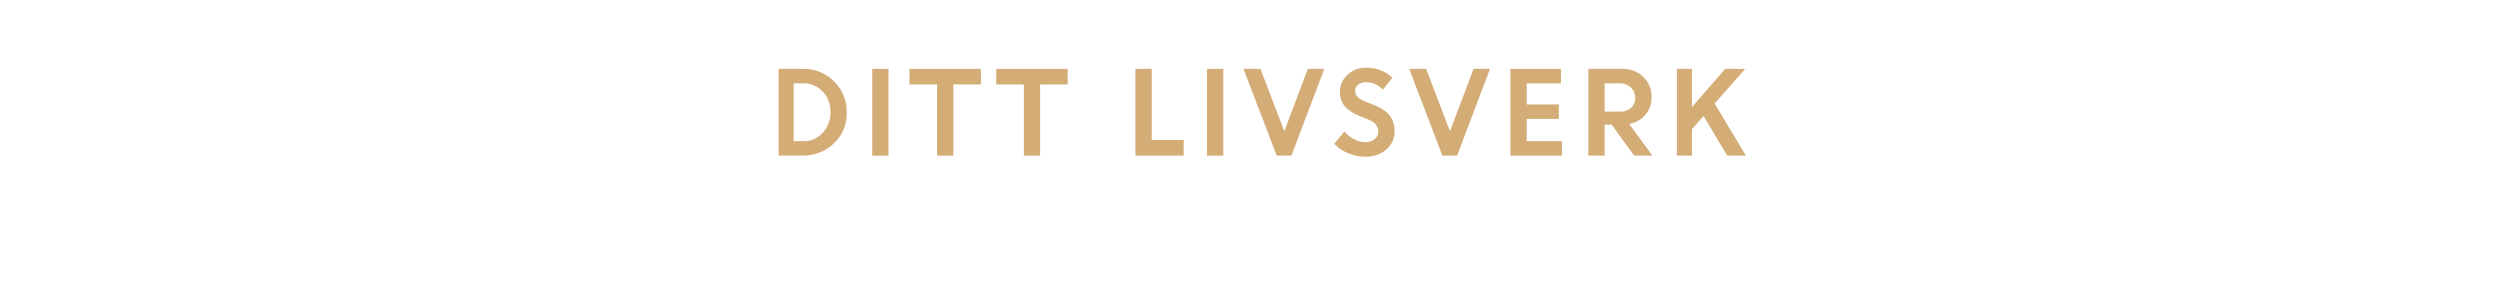
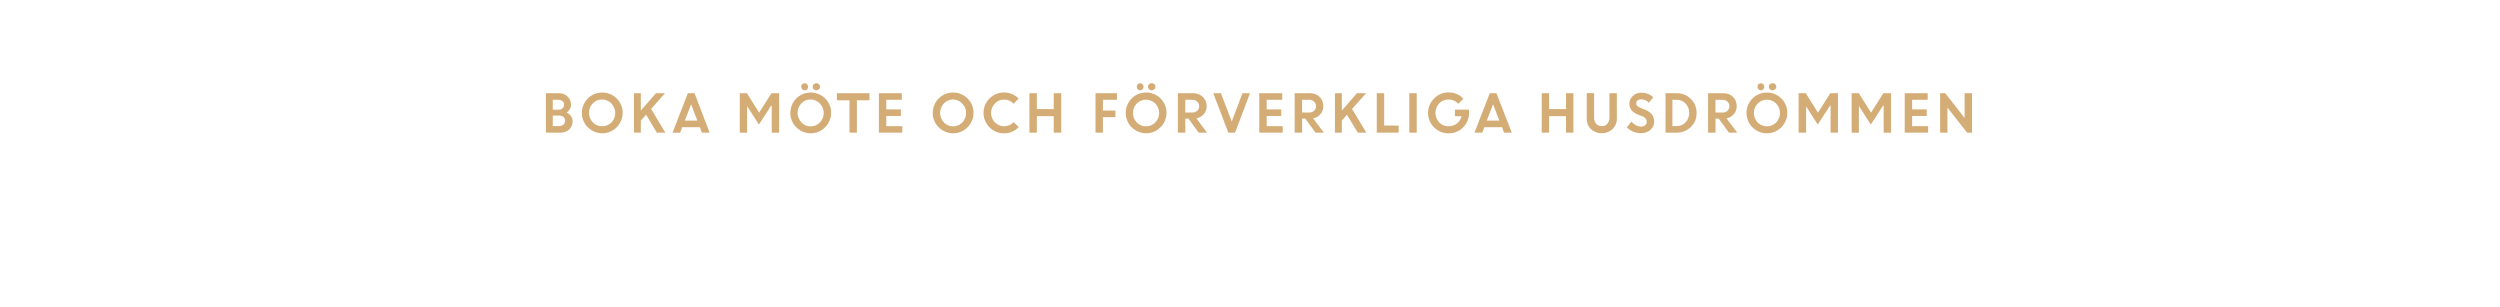
<svg xmlns="http://www.w3.org/2000/svg" id="Layer_1" data-name="Layer 1" viewBox="0 0 980 120">
  <defs>
    <style>.cls-1{fill:#d4ac76;}</style>
  </defs>
-   <path class="cls-1" d="M305.21,61V27h9.71a16.67,16.67,0,0,1,12,4.86,16.37,16.37,0,0,1,5,12.26,15.89,15.89,0,0,1-5.08,12.14A17.34,17.34,0,0,1,314.57,61ZM315,32.66h-3.88V55.32H315A9.76,9.76,0,0,0,322.56,52a11.53,11.53,0,0,0,3-8.1,11.23,11.23,0,0,0-3.07-8A10,10,0,0,0,315,32.66Z" />
-   <path class="cls-1" d="M341.91,61V27h6.38V61Z" />
-   <path class="cls-1" d="M356.52,33.1V27h28V33.1H373.72V61h-6.38V33.1Z" />
-   <path class="cls-1" d="M390.53,33.1V27h28V33.1H407.73V61h-6.38V33.1Z" />
-   <path class="cls-1" d="M445.09,61V27h6.38V54.88H464V61Z" />
-   <path class="cls-1" d="M473.16,61V27h6.38V61Z" />
-   <path class="cls-1" d="M500.46,61l-13-34h6.65l9.34,24.45L512.67,27h6.46L506.25,61Z" />
-   <path class="cls-1" d="M534.91,61.44a16.38,16.38,0,0,1-6.41-1.34A16.86,16.86,0,0,1,523,56.38l4-4.85a12,12,0,0,0,3.75,3,9.48,9.48,0,0,0,4.47,1.19,5.49,5.49,0,0,0,3.63-1.16,3.67,3.67,0,0,0,1.42-2.94q0-3.18-3.74-4.72l-3.79-1.52a14.55,14.55,0,0,1-5.65-3.75,8.65,8.65,0,0,1-1.83-5.78,8.82,8.82,0,0,1,2.89-6.46,9.86,9.86,0,0,1,7.21-2.84,14.65,14.65,0,0,1,10.47,3.89l-3.75,4.74a8.76,8.76,0,0,0-6.72-2.95,4.49,4.49,0,0,0-3,1,3,3,0,0,0-1.15,2.39,3.2,3.2,0,0,0,.9,2.34A9,9,0,0,0,535,39.73l4,1.59q7.56,3,7.71,9.82a9.51,9.51,0,0,1-3.21,7.44A12.36,12.36,0,0,1,534.91,61.44Z" />
-   <path class="cls-1" d="M565.41,61l-13-34h6.64l9.34,24.45L577.62,27h6.45L571.19,61Z" />
-   <path class="cls-1" d="M611.06,46.61H598.47v8.71h13.82V61h-20.2V27h19.8v5.67H598.47v8.28h12.59Z" />
-   <path class="cls-1" d="M622.63,61V27h13.31a11.46,11.46,0,0,1,8.19,3.09,10.59,10.59,0,0,1,3.27,8.06A10.2,10.2,0,0,1,645,45a11,11,0,0,1-6.34,3.62L647.75,61h-7.17l-8.82-12.14H629V61ZM635,32.66H629V43.75H635a6.27,6.27,0,0,0,4.42-1.51A5.05,5.05,0,0,0,641,38.32a5.36,5.36,0,0,0-1.69-4A6.08,6.08,0,0,0,635,32.66Z" />
-   <path class="cls-1" d="M657.34,61V27h5.9V42l13-15h7.88l-12,13.57L684.4,61h-7.34l-9.27-15.53-4.55,5.15V61Z" />
+   <path class="cls-1" d="M214,52V36.54h5.08a4.64,4.64,0,0,1,3.38,1.29A4.26,4.26,0,0,1,223.84,41a3.64,3.64,0,0,1-1.74,3.11,4.19,4.19,0,0,1,1.71,1.38,3.28,3.28,0,0,1,.65,2,4.25,4.25,0,0,1-1.36,3.27A4.84,4.84,0,0,1,219.69,52Zm4.75-12.88h-2.07V43H219a2.1,2.1,0,0,0,1.53-.57,1.89,1.89,0,0,0,.6-1.43,1.66,1.66,0,0,0-.66-1.37A2.7,2.7,0,0,0,218.79,39.12Zm.44,6.2h-2.51v4.1h2.45a2.49,2.49,0,0,0,1.74-.58,1.94,1.94,0,0,0,.65-1.5,1.91,1.91,0,0,0-.61-1.47A2.44,2.44,0,0,0,219.23,45.32Z" />
+   <path class="cls-1" d="M244.08,44.26a8,8,0,1,1-2.35-5.67A7.72,7.72,0,0,1,244.08,44.26ZM232.41,48A4.86,4.86,0,0,0,236,49.48,4.92,4.92,0,0,0,239.68,48a5.31,5.31,0,0,0,0-7.4A4.92,4.92,0,0,0,236,39a4.86,4.86,0,0,0-3.63,1.53,5.34,5.34,0,0,0,0,7.4Z" />
+   <path class="cls-1" d="M248.52,52V36.54h2.68v6.81l5.92-6.81h3.58l-5.46,6.17L260.82,52h-3.34l-4.22-7.06-2.06,2.34V52Z" />
+   <path class="cls-1" d="M263.64,52l6-15.46h2.62L278.16,52h-3l-.83-2.14h-6.91L266.62,52Zm7.27-11.13-2.47,6.41h4.93Z" />
+   <path class="cls-1" d="M290,52V36.54h2.8l4.78,7.62,4.84-7.62h3V52h-2.9V41.42l-.24,0-4.79,7.4-4.68-7.31h.05V52Z" />
+   <path class="cls-1" d="M325.8,44.26a8,8,0,1,1-2.35-5.67A7.72,7.72,0,0,1,325.8,44.26ZM314.13,48a4.86,4.86,0,0,0,3.63,1.53A4.92,4.92,0,0,0,321.4,48a5.31,5.31,0,0,0,0-7.4A4.92,4.92,0,0,0,317.76,39a4.86,4.86,0,0,0-3.63,1.53,5.34,5.34,0,0,0,0,7.4Zm2.28-13a1.26,1.26,0,0,1-.94.41,1.28,1.28,0,0,1-1-.41,1.37,1.37,0,0,1-.39-1,1.33,1.33,0,0,1,1.34-1.38,1.25,1.25,0,0,1,.94.4,1.36,1.36,0,0,1,.4,1A1.37,1.37,0,0,1,316.41,35Zm4.6,0A1.49,1.49,0,0,1,319,35a1.32,1.32,0,0,1-.42-1,1.3,1.3,0,0,1,.42-1A1.51,1.51,0,0,1,321,33a1.31,1.31,0,0,1,.43,1A1.33,1.33,0,0,1,321,35Z" />
+   <path class="cls-1" d="M328.08,39.32V36.54h12.74v2.78H335.9V52H333V39.32Z" />
+   <path class="cls-1" d="M353.14,45.46h-5.72v4h6.28V52h-9.18V36.54h9v2.58h-6.1v3.76h5.72Z" />
+   <path class="cls-1" d="M381.62,44.26a8,8,0,1,1-2.35-5.67A7.72,7.72,0,0,1,381.62,44.26ZM370,48a4.86,4.86,0,0,0,3.63,1.53A4.92,4.92,0,0,0,377.22,48a5.31,5.31,0,0,0,0-7.4A4.92,4.92,0,0,0,373.58,39,4.86,4.86,0,0,0,370,40.55a5.34,5.34,0,0,0,0,7.4Z" />
+   <path class="cls-1" d="M399.34,49.82a7.71,7.71,0,0,1-5.73,2.44,7.8,7.8,0,0,1-5.71-2.34,8,8,0,0,1,0-11.34,8.05,8.05,0,0,1,11.41.06l-2,2a4.84,4.84,0,0,0-3.67-1.6,4.9,4.9,0,0,0-3.66,1.53,5.34,5.34,0,0,0,0,7.4,5.1,5.1,0,0,0,7.37-.09Z" />
+   <path class="cls-1" d="M413.06,52V45.54h-6.62V52h-2.9V36.54h2.9v6.22h6.62V36.54H416V52Z" />
+   <path class="cls-1" d="M429.44,52V36.54h8.41v2.58h-5.52v4.22h4.92v2.58h-4.92V52Z" />
+   <path class="cls-1" d="M457.27,44.26a8,8,0,1,1-2.34-5.67A7.72,7.72,0,0,1,457.27,44.26ZM445.6,48a5.09,5.09,0,0,0,7.28,0,5.31,5.31,0,0,0,0-7.4,5.09,5.09,0,0,0-7.28,0,5.36,5.36,0,0,0,0,7.4Zm2.29-13a1.26,1.26,0,0,1-.95.41A1.28,1.28,0,0,1,446,35a1.37,1.37,0,0,1-.39-1,1.33,1.33,0,0,1,1.34-1.38,1.26,1.26,0,0,1,.94.4,1.35,1.35,0,0,1,.39,1A1.37,1.37,0,0,1,447.89,35Zm4.6,0a1.49,1.49,0,0,1-2.05,0,1.32,1.32,0,0,1-.42-1,1.3,1.3,0,0,1,.42-1,1.51,1.51,0,0,1,2.05,0,1.31,1.31,0,0,1,.43,1A1.33,1.33,0,0,1,452.49,35Z" />
+   <path class="cls-1" d="M461.72,52V36.54h6a5.23,5.23,0,0,1,3.73,1.4A4.83,4.83,0,0,1,473,41.61a4.63,4.63,0,0,1-1.11,3.13A5,5,0,0,1,469,46.39L473.14,52h-3.26l-4-5.52h-1.24V52Zm5.6-12.88h-2.7v5h2.7a2.85,2.85,0,0,0,2-.69,2.29,2.29,0,0,0,.75-1.78,2.44,2.44,0,0,0-.77-1.83A2.78,2.78,0,0,0,467.32,39.12Z" />
+   <path class="cls-1" d="M481.51,52,475.6,36.54h3l4.25,11.11,4.2-11.11H490L484.14,52Z" />
+   <path class="cls-1" d="M502.25,45.46h-5.71v4h6.28V52h-9.19V36.54h9v2.58h-6.09v3.76h5.71Z" />
+   <path class="cls-1" d="M507.51,52V36.54h6a5.25,5.25,0,0,1,3.73,1.4,4.83,4.83,0,0,1,1.49,3.67,4.63,4.63,0,0,1-1.11,3.13,5,5,0,0,1-2.89,1.65L518.94,52h-3.27l-4-5.52h-1.24V52Zm5.61-12.88h-2.7v5h2.7a2.85,2.85,0,0,0,2-.69,2.29,2.29,0,0,0,.75-1.78,2.44,2.44,0,0,0-.77-1.83A2.78,2.78,0,0,0,513.12,39.12Z" />
+   <path class="cls-1" d="M523.29,52V36.54H526v6.81l5.92-6.81h3.58L530,42.71,535.6,52h-3.35L528,44.94,526,47.28V52Z" />
+   <path class="cls-1" d="M539.69,52V36.54h2.9V49.22h5.68V52Z" />
+   <path class="cls-1" d="M552.45,52V36.54h2.9V52Z" />
+   <path class="cls-1" d="M570.32,45.54V43h5.54l0,1.32a7.92,7.92,0,0,1-4.05,6.95,8.06,8.06,0,0,1-3.95,1,8,8,0,0,1-5.7-13.68,7.82,7.82,0,0,1,5.75-2.36,7.59,7.59,0,0,1,5.75,2.5l-2,1.95a5,5,0,0,0-3.8-1.67,4.9,4.9,0,0,0-3.7,1.51,5.47,5.47,0,0,0,0,7.45,4.72,4.72,0,0,0,3.5,1.52,5.54,5.54,0,0,0,3.45-1.07,4.94,4.94,0,0,0,1.82-2.85Z" />
+   <path class="cls-1" d="M578,52l6-15.46h2.61l6,15.46h-3l-.82-2.14h-6.91L581,52Zm7.28-11.13-2.48,6.41h4.94Z" />
+   <path class="cls-1" d="M613.88,52V45.54h-6.63V52h-2.9V36.54h2.9v6.22h6.63V36.54h2.9V52Z" />
+   <path class="cls-1" d="M632.11,50.61a6.32,6.32,0,0,1-8.47,0A5.5,5.5,0,0,1,622,46.52v-10h2.9v9.6a3.58,3.58,0,0,0,.8,2.39,2.75,2.75,0,0,0,2.2.93,2.79,2.79,0,0,0,2.21-.92,3.51,3.51,0,0,0,.79-2.36V36.54h2.9v10A5.49,5.49,0,0,1,632.11,50.61Z" />
+   <path class="cls-1" d="M643.12,52.2a7.34,7.34,0,0,1-2.91-.61,7.66,7.66,0,0,1-2.51-1.69l1.84-2.2a5.53,5.53,0,0,0,1.71,1.38,4.32,4.32,0,0,0,2,.54,2.53,2.53,0,0,0,1.65-.53,1.66,1.66,0,0,0,.64-1.33,2.29,2.29,0,0,0-1.69-2.15l-1.73-.69a6.62,6.62,0,0,1-2.57-1.71,3.94,3.94,0,0,1-.83-2.62,4,4,0,0,1,1.32-2.94,4.46,4.46,0,0,1,3.27-1.29,6.63,6.63,0,0,1,4.76,1.77l-1.7,2.15a4,4,0,0,0-3.06-1.34,2.08,2.08,0,0,0-1.38.44,1.39,1.39,0,0,0-.53,1.09,1.43,1.43,0,0,0,.41,1.06,4.07,4.07,0,0,0,1.33.8l1.8.72q3.43,1.38,3.5,4.47A4.33,4.33,0,0,1,647,50.9,5.62,5.62,0,0,1,643.12,52.2Z" />
+   <path class="cls-1" d="M652.89,52V36.54h4.42a7.59,7.59,0,0,1,5.47,2.21,7.42,7.42,0,0,1,2.27,5.57,7.22,7.22,0,0,1-2.3,5.52,7.89,7.89,0,0,1-5.6,2.16Zm4.45-12.88h-1.76v10.3h1.78a4.46,4.46,0,0,0,3.42-1.5,5.22,5.22,0,0,0,1.38-3.68,5.09,5.09,0,0,0-1.4-3.65A4.53,4.53,0,0,0,657.34,39.12Z" />
+   <path class="cls-1" d="M669.57,52V36.54h6a5.25,5.25,0,0,1,3.73,1.4,4.82,4.82,0,0,1,1.48,3.67,4.67,4.67,0,0,1-1.1,3.13,5,5,0,0,1-2.89,1.65L681,52h-3.27l-4-5.52h-1.25V52Zm5.6-12.88h-2.7v5h2.7a2.85,2.85,0,0,0,2-.69,2.29,2.29,0,0,0,.75-1.78,2.43,2.43,0,0,0-.76-1.83A2.79,2.79,0,0,0,675.17,39.12Z" />
+   <path class="cls-1" d="M700.62,44.26a8,8,0,1,1-2.36-5.67A7.7,7.7,0,0,1,700.62,44.26ZM689,48a5.07,5.07,0,0,0,7.26,0,5.31,5.31,0,0,0,0-7.4,5.07,5.07,0,0,0-7.26,0,5.34,5.34,0,0,0,0,7.4Zm2.28-13a1.26,1.26,0,0,1-1,.41,1.28,1.28,0,0,1-.95-.41,1.38,1.38,0,0,1-.4-1,1.35,1.35,0,0,1,1.35-1.38,1.26,1.26,0,0,1,.94.4,1.36,1.36,0,0,1,.4,1A1.37,1.37,0,0,1,691.23,35Zm4.6,0a1.49,1.49,0,0,1-2.05,0,1.33,1.33,0,0,1-.43-1,1.31,1.31,0,0,1,.43-1,1.51,1.51,0,0,1,2.05,0,1.3,1.3,0,0,1,.42,1A1.32,1.32,0,0,1,695.83,35Z" />
+   <path class="cls-1" d="M705.05,52V36.54h2.81l4.78,7.62,4.84-7.62h3V52h-2.89V41.42l-.24,0-4.79,7.4-4.68-7.31H708V52Z" />
+   <path class="cls-1" d="M725.85,52V36.54h2.81l4.78,7.62,4.84-7.62h3V52h-2.89V41.42l-.24,0-4.79,7.4-4.68-7.31h0V52Z" />
+   <path class="cls-1" d="M755.27,45.46h-5.72v4h6.28V52h-9.18V36.54h9v2.58h-6.1v3.76h5.72Z" />
+   <path class="cls-1" d="M760.53,52V36.54h2l7.6,9.72V36.54h2.9V52h-1.94l-7.7-9.84V52Z" />
</svg>
